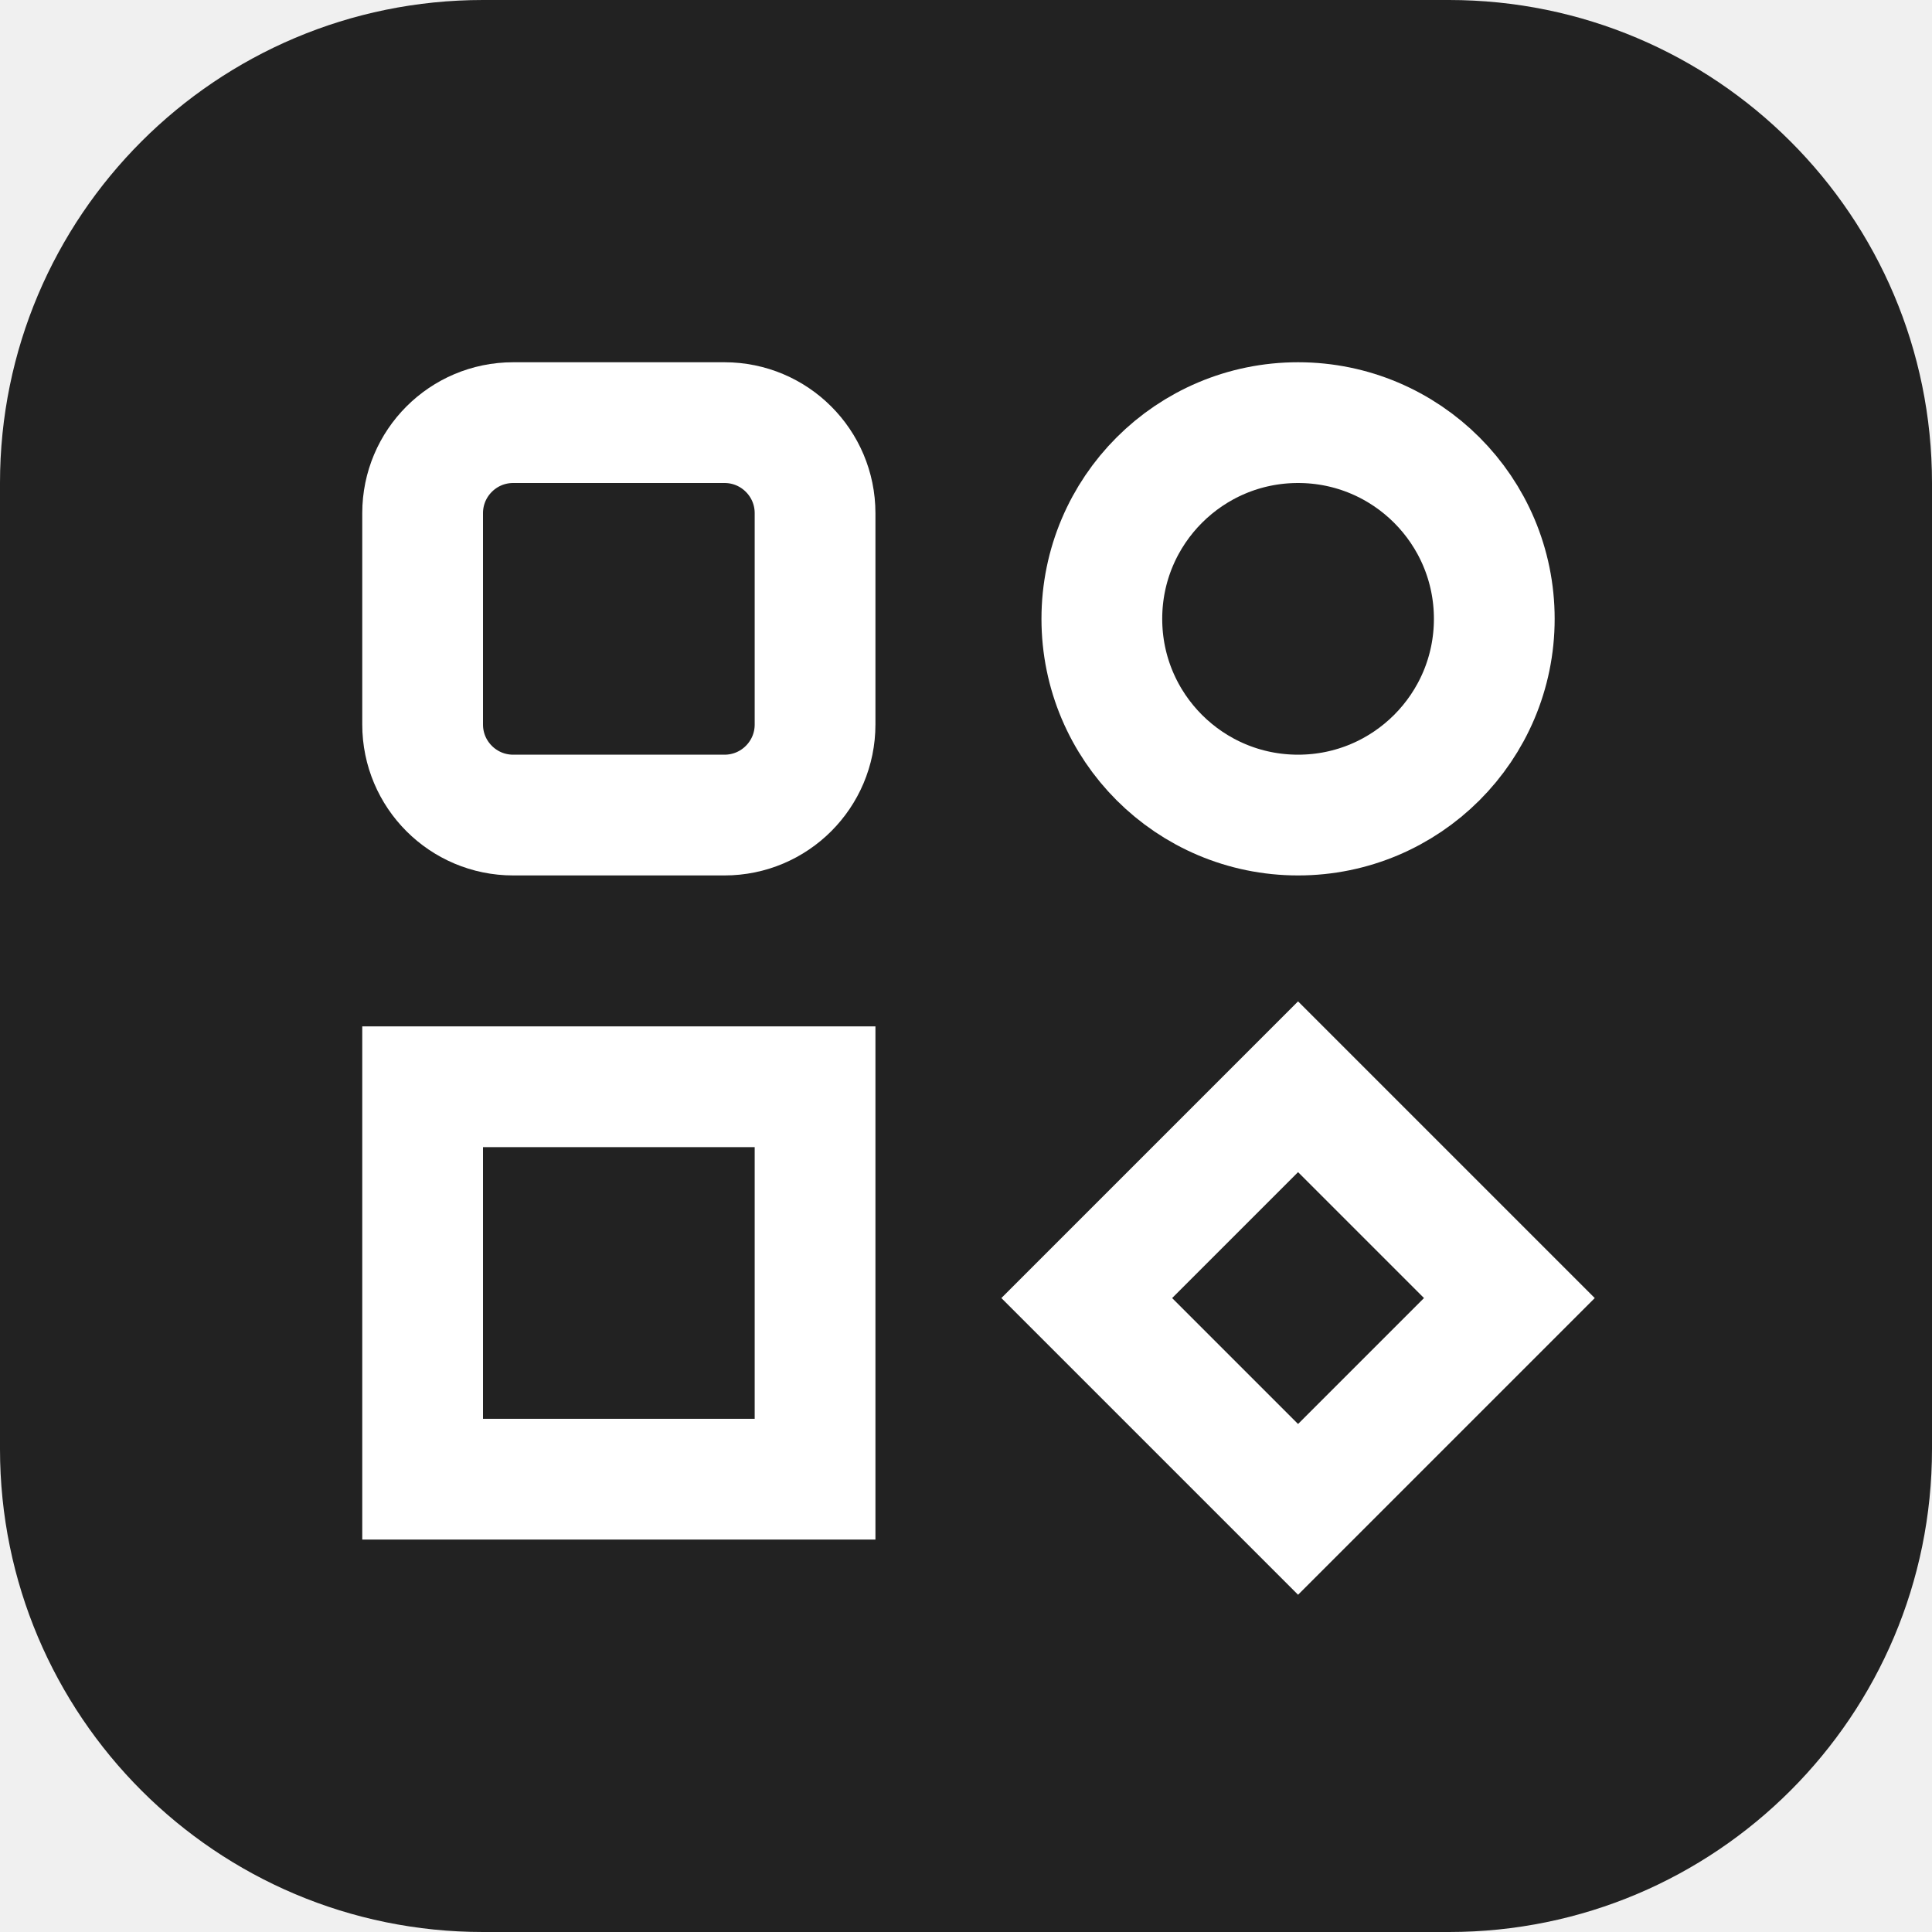
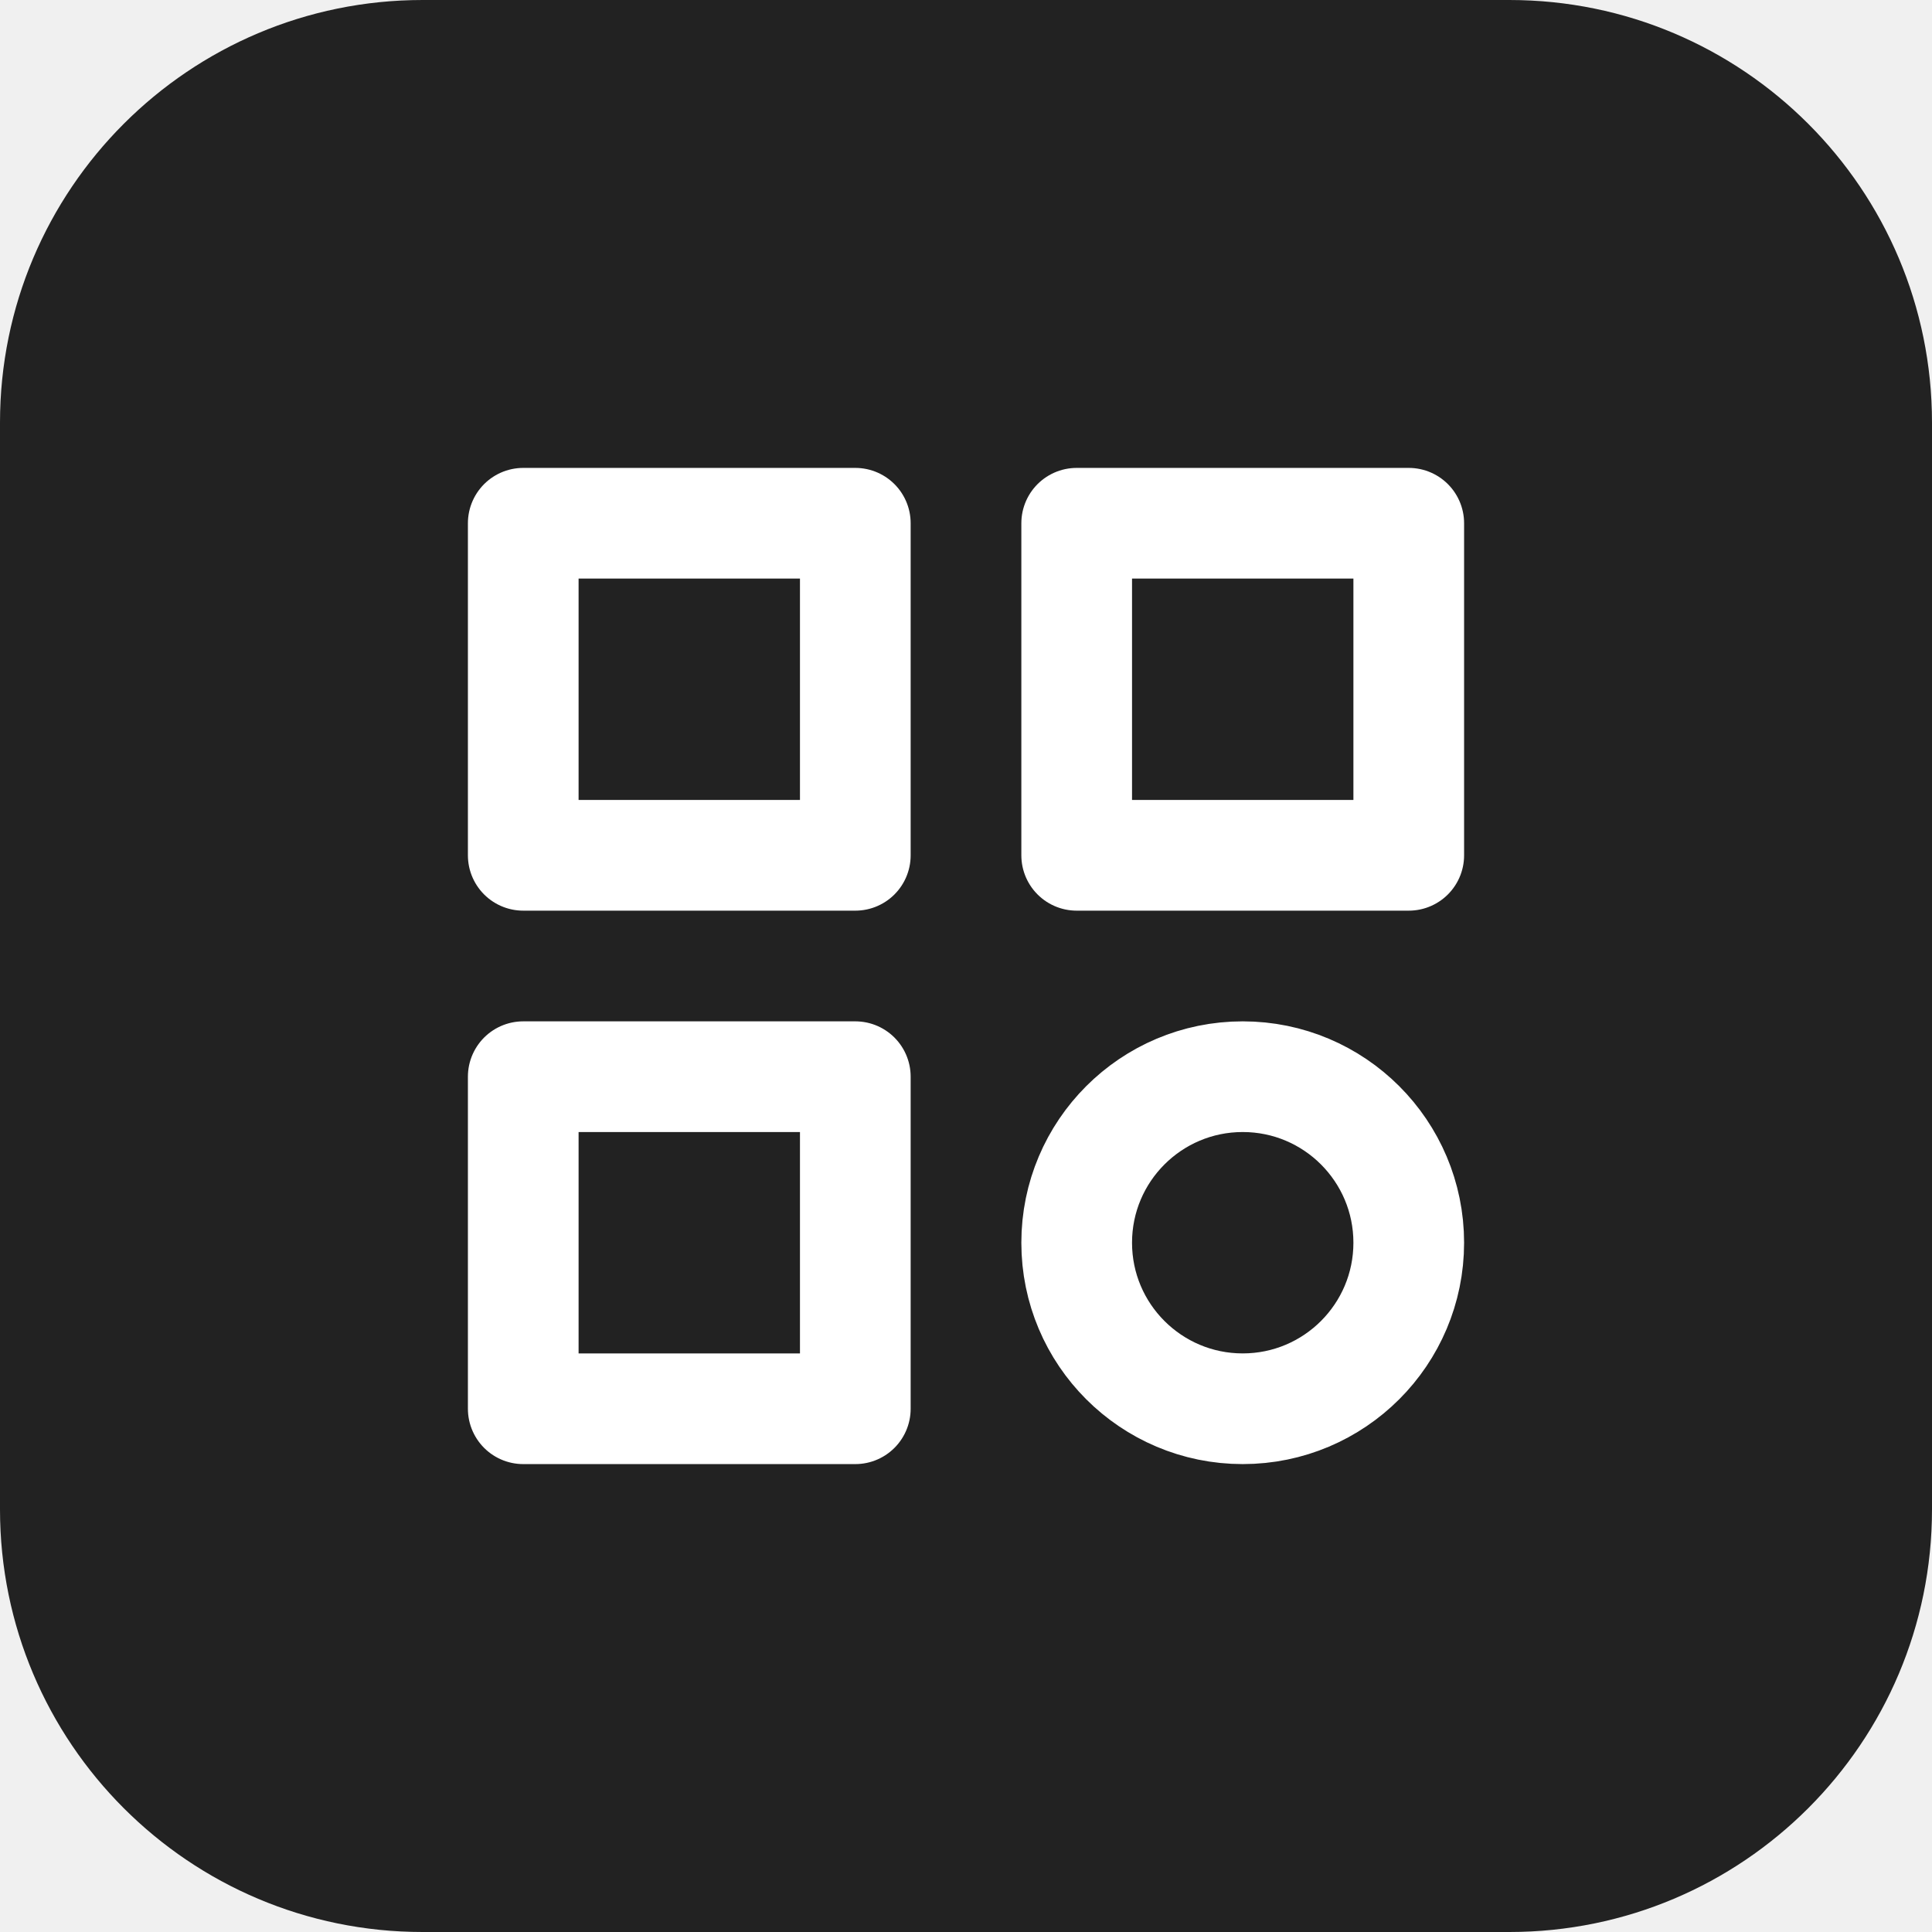
<svg xmlns="http://www.w3.org/2000/svg" viewBox="0 0 64 64">
-   <rect width="64" height="64" rx="16" fill="#222222" />
-   <g fill="none" stroke="#ffffff" stroke-width="4">
-     <rect x="14" y="14" width="13" height="13" rx="3" />
-     <circle cx="43" cy="20.5" r="6.5" />
-     <path d="M14 49V36h13v13zM36 43l7-7 7 7-7 7z" />
+   <rect width="64" height="64" rx="14" fill="#222222" />
+   <g transform="translate(10 10) scale(1.833333)" color="#ffffff">
+     <path fill="none" stroke="currentColor" stroke-linecap="round" stroke-linejoin="round" stroke-width="2" d="M4 4h6v6H4zm10 0h6v6h-6zM4 14h6v6H4zm10 3a3 3 0 1 0 6 0a3 3 0 1 0-6 0" />
  </g>
</svg>
